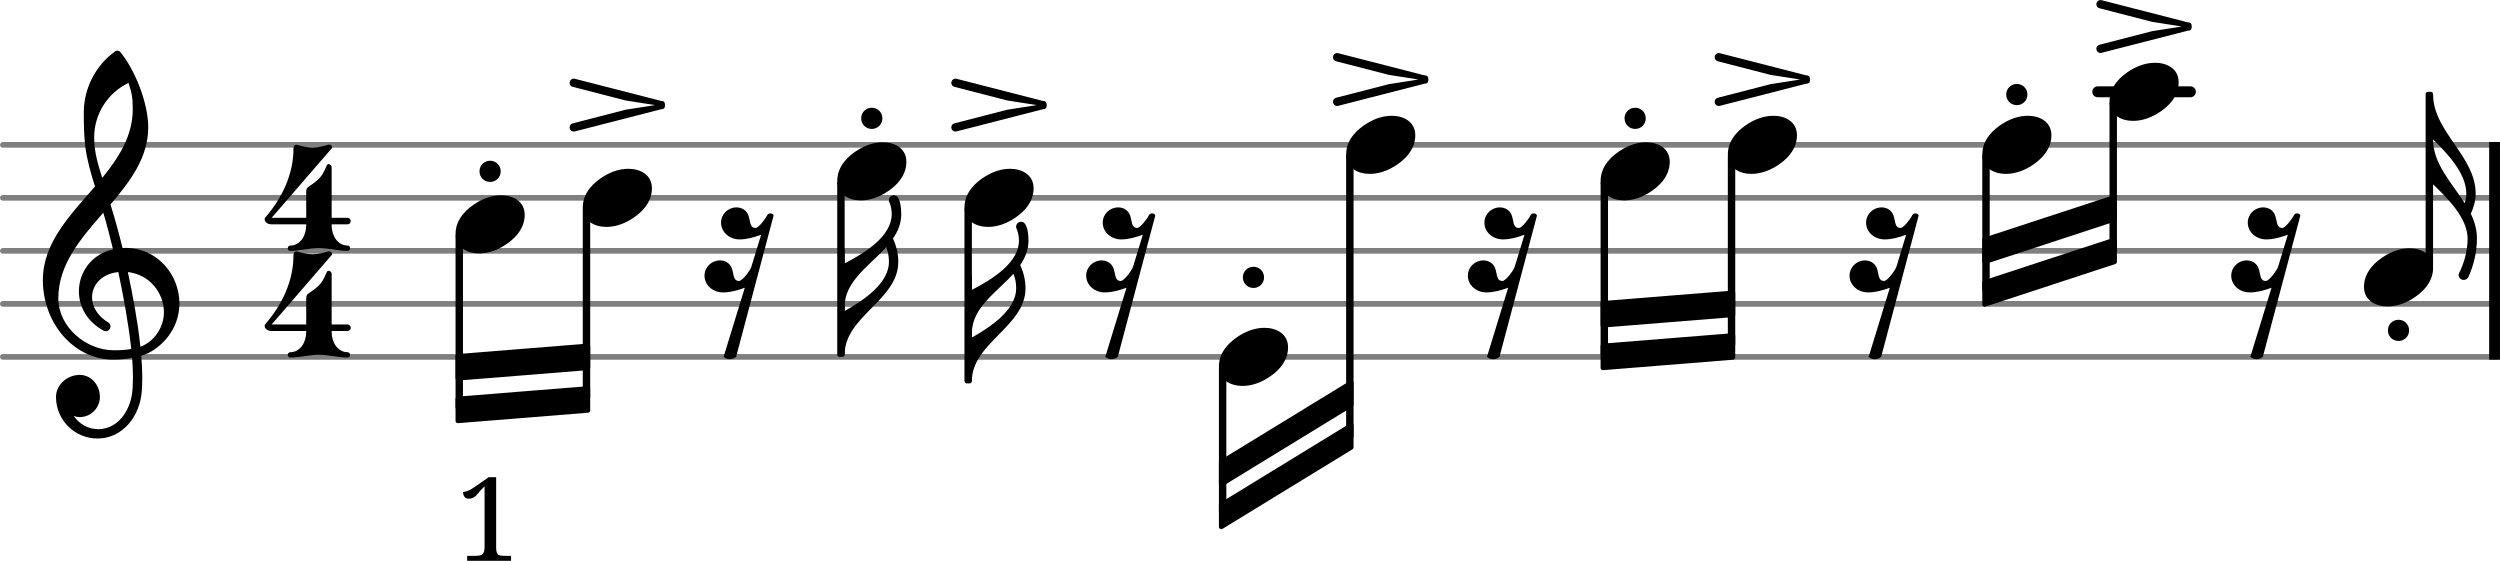
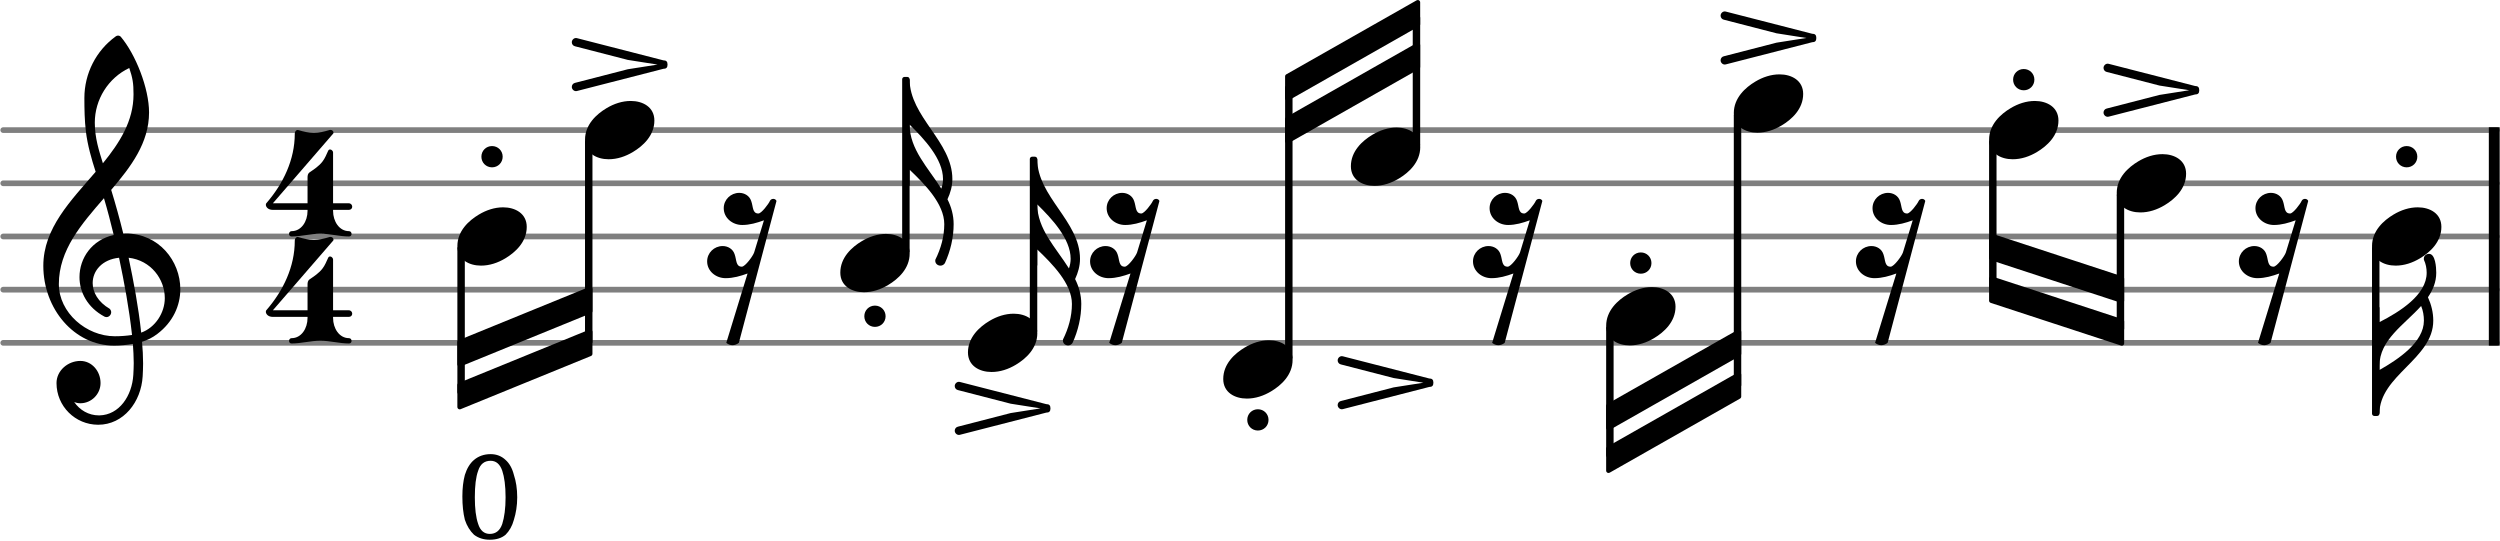
- <svg xmlns="http://www.w3.org/2000/svg" version="1.2" width="74.58mm" height="16.73mm" viewBox="0 -0.004 47.159 10.579">
+ <svg xmlns="http://www.w3.org/2000/svg" version="1.2" width="74.32mm" height="16.07mm" viewBox="0 0 46.993 10.164">
  <style type="text/css">

tspan { white-space: pre; }

</style>
  <g color="rgb(49.804%, 49.804%, 49.804%)">
-     <g transform="translate(0, 6.7281)">
-       <line stroke-linejoin="round" stroke-linecap="round" stroke-width="0.107" stroke="currentColor" x1="0.054" y1="0" x2="47.105" y2="0" />
+     <g transform="translate(0, 6.4463)">
+       <line stroke-linejoin="round" stroke-linecap="round" stroke-width="0.107" stroke="currentColor" x1="0.054" y1="0" x2="46.94" y2="0" />
    </g>
-     <g transform="translate(0, 5.7281)">
-       <line stroke-linejoin="round" stroke-linecap="round" stroke-width="0.107" stroke="currentColor" x1="0.054" y1="0" x2="47.105" y2="0" />
+     <g transform="translate(0, 5.4463)">
+       <line stroke-linejoin="round" stroke-linecap="round" stroke-width="0.107" stroke="currentColor" x1="0.054" y1="0" x2="46.94" y2="0" />
    </g>
-     <g transform="translate(0, 4.7281)">
-       <line stroke-linejoin="round" stroke-linecap="round" stroke-width="0.107" stroke="currentColor" x1="0.054" y1="0" x2="47.105" y2="0" />
+     <g transform="translate(0, 4.4463)">
+       <line stroke-linejoin="round" stroke-linecap="round" stroke-width="0.107" stroke="currentColor" x1="0.054" y1="0" x2="46.94" y2="0" />
    </g>
-     <g transform="translate(0, 3.7281)">
-       <line stroke-linejoin="round" stroke-linecap="round" stroke-width="0.107" stroke="currentColor" x1="0.054" y1="0" x2="47.105" y2="0" />
+     <g transform="translate(0, 3.4463)">
+       <line stroke-linejoin="round" stroke-linecap="round" stroke-width="0.107" stroke="currentColor" x1="0.054" y1="0" x2="46.94" y2="0" />
    </g>
-     <g transform="translate(0, 2.7281)">
-       <line stroke-linejoin="round" stroke-linecap="round" stroke-width="0.107" stroke="currentColor" x1="0.054" y1="0" x2="47.105" y2="0" />
+     <g transform="translate(0, 2.4463)">
+       <line stroke-linejoin="round" stroke-linecap="round" stroke-width="0.107" stroke="currentColor" x1="0.054" y1="0" x2="46.94" y2="0" />
    </g>
  </g>
-   <g transform="translate(0, 1.7281)">
-     <rect x="39.468" y="-0.104" width="1.954" height="0.207" ry="0.104" fill="currentColor" />
-   </g>
-   <g transform="translate(46.9549, 4.7281)">
+   <g transform="translate(46.7895, 4.4463)">
    <rect x="0" y="-2.054" width="0.204" height="4.107" ry="0" fill="currentColor" />
  </g>
-   <g transform="translate(32.5934, 2.7281)">
+   <g transform="translate(32.5934, 1.9463)">
    <path transform="scale(0.004, -0.004)" d="M215 137c57 0 111 -29 111 -92c0 -71 -54 -120 -101 -148c-35 -21 -74 -34 -114 -34c-57 0 -111 29 -111 92c0 71 54 120 101 148c35 21 74 34 114 34z" fill="currentColor" />
  </g>
-   <g transform="translate(33.2448, 1.496)">
+   <g transform="translate(33.2448, 0.7142)">
    <path transform="scale(0.004, -0.004)" d="M-210 86c-9 2 -15 10 -15 19c0 12 12 23 25 19l405 -104c14 0 20 -6 20 -20s-6 -20 -20 -20l-405 -104c-13 -4 -25 7 -25 19c0 9 6 17 15 19l248 64l140 22l-140 22z" fill="currentColor" />
  </g>
-   <g transform="translate(32.6631, 4.7281)">
-     <rect x="-0.07" y="-1.821" width="0.14" height="3.63" ry="0.044" fill="currentColor" />
+   <g transform="translate(32.6631, 4.4463)">
+     <rect x="-0.07" y="-2.321" width="0.14" height="5.162" ry="0.044" fill="currentColor" />
  </g>
-   <g transform="translate(34.9934, 4.7281)">
+   <g transform="translate(34.9934, 4.4463)">
    <path transform="scale(0.004, -0.004)" d="M64 -500l100 326c-33 -12 -67 -22 -103 -22c-46 0 -87 33 -87 79c0 40 33 72 73 72c25 0 48 -14 56 -38c10 -27 5 -59 34 -59c16 0 53 51 58 67l46 151c-33 -12 -67 -22 -102 -22c-46 0 -87 33 -87 79c0 40 33 72 73 72c25 0 48 -14 56 -38c10 -27 5 -59 34 -59 c14 0 48 45 54 59c6 13 26 13 31 0l-177 -667c-9 -7 -19 -11 -30 -11s-20 4 -29 11z" fill="currentColor" />
  </g>
-   <g transform="translate(37.3934, 2.7281)">
+   <g transform="translate(37.3934, 2.4463)">
    <path transform="scale(0.004, -0.004)" d="M215 137c57 0 111 -29 111 -92c0 -71 -54 -120 -101 -148c-35 -21 -74 -34 -114 -34c-57 0 -111 29 -111 92c0 71 54 120 101 148c35 21 74 34 114 34z" fill="currentColor" />
  </g>
-   <g transform="translate(38.0448, 1.7795)">
+   <g transform="translate(38.0448, 1.4977)">
    <path transform="scale(0.004, -0.004)" d="M-50 0c0 28 22 50 50 50s50 -22 50 -50s-22 -50 -50 -50s-50 22 -50 50z" fill="currentColor" />
  </g>
-   <g transform="translate(37.4631, 4.7281)">
-     <rect x="-0.07" y="-1.821" width="0.14" height="2.602" ry="0.044" fill="currentColor" />
+   <g transform="translate(37.4631, 4.4463)">
+     <rect x="-0.07" y="-1.821" width="0.14" height="2.843" ry="0.044" fill="currentColor" />
  </g>
-   <g transform="translate(8.5934, 6.9245)">
-     <polygon stroke-linejoin="round" stroke-linecap="round" stroke-width="0.089" fill="currentColor" stroke="currentColor" points="2.495 -0.402 2.495 0.009 0.044 0.206 0.044 -0.206" />
+   <g transform="translate(8.5934, 6.6427)">
+     <polygon stroke-linejoin="round" stroke-linecap="round" stroke-width="0.089" fill="currentColor" stroke="currentColor" points="2.495 -1.206 2.495 -0.794 0.044 0.206 0.044 -0.206" />
  </g>
-   <g transform="translate(8.5934, 7.7281)">
-     <polygon stroke-linejoin="round" stroke-linecap="round" stroke-width="0.089" fill="currentColor" stroke="currentColor" points="2.495 -0.402 2.495 0.009 0.044 0.206 0.044 -0.206" />
+   <g transform="translate(8.5934, 7.4463)">
+     <polygon stroke-linejoin="round" stroke-linecap="round" stroke-width="0.089" fill="currentColor" stroke="currentColor" points="2.495 -1.206 2.495 -0.794 0.044 0.206 0.044 -0.206" />
  </g>
-   <g transform="translate(27.7934, 4.7281)">
+   <g transform="translate(27.7934, 4.4463)">
    <path transform="scale(0.004, -0.004)" d="M64 -500l100 326c-33 -12 -67 -22 -103 -22c-46 0 -87 33 -87 79c0 40 33 72 73 72c25 0 48 -14 56 -38c10 -27 5 -59 34 -59c16 0 53 51 58 67l46 151c-33 -12 -67 -22 -102 -22c-46 0 -87 33 -87 79c0 40 33 72 73 72c25 0 48 -14 56 -38c10 -27 5 -59 34 -59 c14 0 48 45 54 59c6 13 26 13 31 0l-177 -667c-9 -7 -19 -11 -30 -11s-20 4 -29 11z" fill="currentColor" />
  </g>
-   <g transform="translate(30.1934, 3.2281)">
+   <g transform="translate(30.1934, 5.9463)">
    <path transform="scale(0.004, -0.004)" d="M215 137c57 0 111 -29 111 -92c0 -71 -54 -120 -101 -148c-35 -21 -74 -34 -114 -34c-57 0 -111 29 -111 92c0 71 54 120 101 148c35 21 74 34 114 34z" fill="currentColor" />
  </g>
-   <g transform="translate(30.8448, 2.2281)">
+   <g transform="translate(30.8448, 4.9463)">
    <path transform="scale(0.004, -0.004)" d="M-50 0c0 28 22 50 50 50s50 -22 50 -50s-22 -50 -50 -50s-50 22 -50 50z" fill="currentColor" />
  </g>
-   <g transform="translate(30.2631, 4.7281)">
-     <rect x="-0.07" y="-1.321" width="0.14" height="3.315" ry="0.044" fill="currentColor" />
+   <g transform="translate(30.2631, 4.4463)">
+     <rect x="-0.07" y="1.679" width="0.14" height="2.479" ry="0.044" fill="currentColor" />
  </g>
-   <g transform="translate(45.2448, 6.2281)">
+   <g transform="translate(45.2448, 2.9463)">
    <path transform="scale(0.004, -0.004)" d="M-50 0c0 28 22 50 50 50s50 -22 50 -50s-22 -50 -50 -50s-50 22 -50 50z" fill="currentColor" />
  </g>
-   <g transform="translate(45.8264, 4.7281)">
+   <g transform="translate(44.6631, 4.4463)">
+     <rect x="-0.07" y="0.179" width="0.14" height="3.196" ry="0.044" fill="currentColor" />
+   </g>
+   <g transform="translate(44.7328, 7.7769)">
+     <path transform="scale(0.004, -0.004)" d="M0 205c90 51 209 131 209 232c0 24 -4 47 -13 69c-79 -88 -196 -159 -196 -281v-20zM267 662c0 -44 -16 -81 -39 -115c16 -35 25 -72 25 -110c0 -180 -253 -257 -253 -437h-18v500h18v-70c96 49 222 128 222 232c0 21 -4 42 -13 61c-3 17 10 28 24 28c30 0 34 -63 34 -89 z" fill="currentColor" />
+   </g>
+   <g transform="translate(37.3934, 4.6427)">
+     <polygon stroke-linejoin="round" stroke-linecap="round" stroke-width="0.089" fill="currentColor" stroke="currentColor" points="2.495 0.598 2.495 1.009 0.044 0.206 0.044 -0.206" />
+   </g>
+   <g transform="translate(37.3934, 5.4463)">
+     <polygon stroke-linejoin="round" stroke-linecap="round" stroke-width="0.089" fill="currentColor" stroke="currentColor" points="2.495 0.598 2.495 1.009 0.044 0.206 0.044 -0.206" />
+   </g>
+   <g transform="translate(30.1934, 7.839)">
+     <polygon stroke-linejoin="round" stroke-linecap="round" stroke-width="0.089" fill="currentColor" stroke="currentColor" points="2.495 -1.598 2.495 -1.187 0.044 0.206 0.044 -0.206" />
+   </g>
+   <g transform="translate(30.1934, 8.6427)">
+     <polygon stroke-linejoin="round" stroke-linecap="round" stroke-width="0.089" fill="currentColor" stroke="currentColor" points="2.495 -1.598 2.495 -1.187 0.044 0.206 0.044 -0.206" />
+   </g>
+   <g transform="translate(24.1567, 1.6427)">
+     <polygon stroke-linejoin="round" stroke-linecap="round" stroke-width="0.089" fill="currentColor" stroke="currentColor" points="2.495 -1.598 2.495 -1.187 0.044 0.206 0.044 -0.206" />
+   </g>
+   <g transform="translate(24.1567, 2.4463)">
+     <polygon stroke-linejoin="round" stroke-linecap="round" stroke-width="0.089" fill="currentColor" stroke="currentColor" points="2.495 -1.598 2.495 -1.187 0.044 0.206 0.044 -0.206" />
+   </g>
+   <g transform="translate(39.7934, 3.4463)">
+     <path transform="scale(0.004, -0.004)" d="M215 137c57 0 111 -29 111 -92c0 -71 -54 -120 -101 -148c-35 -21 -74 -34 -114 -34c-57 0 -111 29 -111 92c0 71 54 120 101 148c35 21 74 34 114 34z" fill="currentColor" />
+   </g>
+   <g transform="translate(40.4448, 1.6967)">
+     <path transform="scale(0.004, -0.004)" d="M-210 86c-9 2 -15 10 -15 19c0 12 12 23 25 19l405 -104c14 0 20 -6 20 -20s-6 -20 -20 -20l-405 -104c-13 -4 -25 7 -25 19c0 9 6 17 15 19l248 64l140 22l-140 22z" fill="currentColor" />
+   </g>
+   <g transform="translate(39.8631, 4.4463)">
+     <rect x="-0.07" y="-0.821" width="0.14" height="2.602" ry="0.044" fill="currentColor" />
+   </g>
+   <g transform="translate(42.1934, 4.4463)">
+     <path transform="scale(0.004, -0.004)" d="M64 -500l100 326c-33 -12 -67 -22 -103 -22c-46 0 -87 33 -87 79c0 40 33 72 73 72c25 0 48 -14 56 -38c10 -27 5 -59 34 -59c16 0 53 51 58 67l46 151c-33 -12 -67 -22 -102 -22c-46 0 -87 33 -87 79c0 40 33 72 73 72c25 0 48 -14 56 -38c10 -27 5 -59 34 -59 c14 0 48 45 54 59c6 13 26 13 31 0l-177 -667c-9 -7 -19 -11 -30 -11s-20 4 -29 11z" fill="currentColor" />
+   </g>
+   <g transform="translate(44.5934, 4.4463)">
+     <path transform="scale(0.004, -0.004)" d="M215 137c57 0 111 -29 111 -92c0 -71 -54 -120 -101 -148c-35 -21 -74 -34 -114 -34c-57 0 -111 29 -111 92c0 71 54 120 101 148c35 21 74 34 114 34z" fill="currentColor" />
+   </g>
+   <g transform="translate(10.9934, 2.4463)">
+     <path transform="scale(0.004, -0.004)" d="M215 137c57 0 111 -29 111 -92c0 -71 -54 -120 -101 -148c-35 -21 -74 -34 -114 -34c-57 0 -111 29 -111 92c0 71 54 120 101 148c35 21 74 34 114 34z" fill="currentColor" />
+   </g>
+   <g transform="translate(11.6448, 1.2142)">
+     <path transform="scale(0.004, -0.004)" d="M-210 86c-9 2 -15 10 -15 19c0 12 12 23 25 19l405 -104c14 0 20 -6 20 -20s-6 -20 -20 -20l-405 -104c-13 -4 -25 7 -25 19c0 9 6 17 15 19l248 64l140 22l-140 22z" fill="currentColor" />
+   </g>
+   <g transform="translate(11.0631, 4.4463)">
+     <rect x="-0.07" y="-1.821" width="0.14" height="3.848" ry="0.044" fill="currentColor" />
+   </g>
+   <g transform="translate(13.3934, 4.4463)">
+     <path transform="scale(0.004, -0.004)" d="M64 -500l100 326c-33 -12 -67 -22 -103 -22c-46 0 -87 33 -87 79c0 40 33 72 73 72c25 0 48 -14 56 -38c10 -27 5 -59 34 -59c16 0 53 51 58 67l46 151c-33 -12 -67 -22 -102 -22c-46 0 -87 33 -87 79c0 40 33 72 73 72c25 0 48 -14 56 -38c10 -27 5 -59 34 -59 c14 0 48 45 54 59c6 13 26 13 31 0l-177 -667c-9 -7 -19 -11 -30 -11s-20 4 -29 11z" fill="currentColor" />
+   </g>
+   <g transform="translate(26.6264, 4.4463)">
+     <rect x="-0.07" y="-4.158" width="0.14" height="2.479" ry="0.044" fill="currentColor" />
+   </g>
+   <g transform="translate(16.4448, 5.9463)">
+     <path transform="scale(0.004, -0.004)" d="M-50 0c0 28 22 50 50 50s50 -22 50 -50s-22 -50 -50 -50s-50 22 -50 50z" fill="currentColor" />
+   </g>
+   <g transform="translate(17.0264, 4.4463)">
    <rect x="-0.07" y="-3" width="0.14" height="3.321" ry="0.044" fill="currentColor" />
  </g>
-   <g transform="translate(45.8962, 1.7726)">
+   <g transform="translate(8.5934, 4.4463)">
+     <path transform="scale(0.004, -0.004)" d="M215 137c57 0 111 -29 111 -92c0 -71 -54 -120 -101 -148c-35 -21 -74 -34 -114 -34c-57 0 -111 29 -111 92c0 71 54 120 101 148c35 21 74 34 114 34z" fill="currentColor" />
+   </g>
+   <g transform="translate(8.5934, 10.1325)">
+     <text font-family="serif" font-size="2.2" text-anchor="start" fill="currentColor">
+       <tspan>0</tspan>
+     </text>
+   </g>
+   <g transform="translate(9.2448, 2.9463)">
+     <path transform="scale(0.004, -0.004)" d="M-50 0c0 28 22 50 50 50s50 -22 50 -50s-22 -50 -50 -50s-50 22 -50 50z" fill="currentColor" />
+   </g>
+   <g transform="translate(0.8, 5.4463)">
+     <path transform="scale(0.004, -0.004)" d="M378 263c4 0 7 1 11 1c156 0 257 -129 257 -262c0 -76 -34 -154 -108 -210c-22 -17 -46 -29 -72 -37c3 -34 5 -68 5 -102c0 -20 -1 -40 -2 -60c-7 -121 -90 -228 -209 -228c-108 0 -196 87 -196 196c0 58 53 104 112 104c54 0 95 -48 95 -104c0 -52 -43 -95 -95 -95 c-10 0 -20 2 -29 6c26 -38 68 -63 116 -63h3c93 2 153 92 159 190c1 19 2 37 2 56c0 30 -2 60 -4 90c-29 -5 -58 -8 -88 -8c-188 0 -333 173 -333 375c0 177 130 307 246 442c-20 62 -38 125 -46 190c-6 52 -7 104 -7 157c0 115 55 223 148 290c7 5 16 4 22 -1 c71 -83 134 -244 134 -357c0 -143 -85 -255 -178 -364c21 -68 40 -137 57 -206zM462 -202c67 24 111 94 111 162c0 89 -65 178 -170 190c24 -115 46 -230 59 -352zM75 26c0 -134 129 -245 263 -245c28 0 55 2 81 6c-14 126 -36 244 -61 363c-79 -8 -124 -61 -124 -119 c0 -43 25 -89 80 -121c5 -5 7 -11 7 -16c0 -12 -10 -23 -22 -23c-3 0 -6 1 -9 2c-81 43 -118 116 -118 186c0 89 58 175 161 198c-14 58 -29 116 -46 173c-106 -122 -212 -244 -212 -404zM406 1042c-99 -47 -162 -148 -162 -257c0 -73 20 -132 38 -191 c79 97 144 199 144 324c0 53 -4 76 -20 124z" fill="currentColor" />
+   </g>
+   <g transform="translate(5, 4.4463)">
+     <path transform="scale(0.004, -0.004)" d="M194 120h120c0 -49 29 -95 75 -95c8 0 12 -7 12 -13s-4 -12 -12 -12c-45 0 -90 13 -135 13s-90 -13 -135 -13c-8 0 -12 6 -12 12s4 13 12 13c46 0 75 46 75 95zM203 301c22 15 45 30 61 51c12 15 19 34 27 51c2 4 5 6 9 6c6 0 14 -6 14 -15v-238h74c10 0 16 -8 16 -16 s-6 -15 -16 -15h-74v-5h-120v5h-163c-24 0 -33 15 -33 24c0 3 1 6 2 7c80 92 134 205 134 327c0 11 8 20 17 17c24 -7 48 -13 73 -13s48 6 72 13c2 1 4 1 6 1c9 0 14 -7 14 -13c0 -2 0 -3 -2 -5l-283 -327h163v122c0 9 2 18 9 23z" fill="currentColor" />
+   </g>
+   <g transform="translate(5, 6.4583)">
+     <path transform="scale(0.004, -0.004)" d="M194 120h120c0 -49 29 -95 75 -95c8 0 12 -7 12 -13s-4 -12 -12 -12c-45 0 -90 13 -135 13s-90 -13 -135 -13c-8 0 -12 6 -12 12s4 13 12 13c46 0 75 46 75 95zM203 301c22 15 45 30 61 51c12 15 19 34 27 51c2 4 5 6 9 6c6 0 14 -6 14 -15v-238h74c10 0 16 -8 16 -16 s-6 -15 -16 -15h-74v-5h-120v5h-163c-24 0 -33 15 -33 24c0 3 1 6 2 7c80 92 134 205 134 327c0 11 8 20 17 17c24 -7 48 -13 73 -13s48 6 72 13c2 1 4 1 6 1c9 0 14 -7 14 -13c0 -2 0 -3 -2 -5l-283 -327h163v122c0 9 2 18 9 23z" fill="currentColor" />
+   </g>
+   <g transform="translate(8.6631, 4.4463)">
+     <rect x="-0.07" y="0.179" width="0.14" height="2.793" ry="0.044" fill="currentColor" />
+   </g>
+   <g transform="translate(15.7934, 4.9463)">
+     <path transform="scale(0.004, -0.004)" d="M215 137c57 0 111 -29 111 -92c0 -71 -54 -120 -101 -148c-35 -21 -74 -34 -114 -34c-57 0 -111 29 -111 92c0 71 54 120 101 148c35 21 74 34 114 34z" fill="currentColor" />
+   </g>
+   <g transform="translate(24.2264, 4.4463)">
+     <rect x="-0.07" y="-2.842" width="0.14" height="5.162" ry="0.044" fill="currentColor" />
+   </g>
+   <g transform="translate(20.5934, 4.4463)">
+     <path transform="scale(0.004, -0.004)" d="M64 -500l100 326c-33 -12 -67 -22 -103 -22c-46 0 -87 33 -87 79c0 40 33 72 73 72c25 0 48 -14 56 -38c10 -27 5 -59 34 -59c16 0 53 51 58 67l46 151c-33 -12 -67 -22 -102 -22c-46 0 -87 33 -87 79c0 40 33 72 73 72c25 0 48 -14 56 -38c10 -27 5 -59 34 -59 c14 0 48 45 54 59c6 13 26 13 31 0l-177 -667c-9 -7 -19 -11 -30 -11s-20 4 -29 11z" fill="currentColor" />
+   </g>
+   <g transform="translate(22.9934, 6.9463)">
+     <path transform="scale(0.004, -0.004)" d="M215 137c57 0 111 -29 111 -92c0 -71 -54 -120 -101 -148c-35 -21 -74 -34 -114 -34c-57 0 -111 29 -111 92c0 71 54 120 101 148c35 21 74 34 114 34z" fill="currentColor" />
+   </g>
+   <g transform="translate(23.6448, 7.895)">
+     <path transform="scale(0.004, -0.004)" d="M-50 0c0 28 22 50 50 50s50 -22 50 -50s-22 -50 -50 -50s-50 22 -50 50z" fill="currentColor" />
+   </g>
+   <g transform="translate(25.3934, 2.9463)">
+     <path transform="scale(0.004, -0.004)" d="M215 137c57 0 111 -29 111 -92c0 -71 -54 -120 -101 -148c-35 -21 -74 -34 -114 -34c-57 0 -111 29 -111 92c0 71 54 120 101 148c35 21 74 34 114 34z" fill="currentColor" />
+   </g>
+   <g transform="translate(26.0448, 7.196)">
+     <path transform="scale(0.004, -0.004)" d="M-210 86c-9 2 -15 10 -15 19c0 12 12 23 25 19l405 -104c14 0 20 -6 20 -20s-6 -20 -20 -20l-405 -104c-13 -4 -25 7 -25 19c0 9 6 17 15 19l248 64l140 22l-140 22z" fill="currentColor" />
+   </g>
+   <g transform="translate(19.4264, 4.4463)">
+     <rect x="-0.07" y="-1.5" width="0.14" height="3.321" ry="0.044" fill="currentColor" />
+   </g>
+   <g transform="translate(18.1934, 6.4463)">
+     <path transform="scale(0.004, -0.004)" d="M215 137c57 0 111 -29 111 -92c0 -71 -54 -120 -101 -148c-35 -21 -74 -34 -114 -34c-57 0 -111 29 -111 92c0 71 54 120 101 148c35 21 74 34 114 34z" fill="currentColor" />
+   </g>
+   <g transform="translate(18.8448, 7.6785)">
+     <path transform="scale(0.004, -0.004)" d="M-210 86c-9 2 -15 10 -15 19c0 12 12 23 25 19l405 -104c14 0 20 -6 20 -20s-6 -20 -20 -20l-405 -104c-13 -4 -25 7 -25 19c0 9 6 17 15 19l248 64l140 22l-140 22z" fill="currentColor" />
+   </g>
+   <g transform="translate(19.4962, 2.9908)">
    <path transform="scale(0.004, -0.004)" d="M0 -213c0 -116 88 -204 149 -301c5 14 8 30 8 45c0 95 -89 189 -157 256zM0 0c0 -177 201 -292 201 -469c0 -33 -9 -65 -23 -95c18 -36 29 -75 29 -117c0 -63 -15 -126 -41 -183c-5 -8 -13 -12 -21 -12c-14 0 -27 11 -24 28c26 52 42 109 42 167c0 96 -93 189 -163 256 v-75h-18v500h18z" fill="currentColor" />
  </g>
-   <g transform="translate(37.3934, 4.7281)">
-     <polygon stroke-linejoin="round" stroke-linecap="round" stroke-width="0.089" fill="currentColor" stroke="currentColor" points="2.495 -1.009 2.495 -0.598 0.044 0.206 0.044 -0.206" />
-   </g>
-   <g transform="translate(37.3934, 5.5318)">
-     <polygon stroke-linejoin="round" stroke-linecap="round" stroke-width="0.089" fill="currentColor" stroke="currentColor" points="2.495 -1.009 2.495 -0.598 0.044 0.206 0.044 -0.206" />
-   </g>
-   <g transform="translate(30.1934, 5.9245)">
-     <polygon stroke-linejoin="round" stroke-linecap="round" stroke-width="0.089" fill="currentColor" stroke="currentColor" points="2.495 -0.402 2.495 0.009 0.044 0.206 0.044 -0.206" />
-   </g>
-   <g transform="translate(30.1934, 6.7281)">
-     <polygon stroke-linejoin="round" stroke-linecap="round" stroke-width="0.089" fill="currentColor" stroke="currentColor" points="2.495 -0.402 2.495 0.009 0.044 0.206 0.044 -0.206" />
-   </g>
-   <g transform="translate(22.9934, 8.9245)">
-     <polygon stroke-linejoin="round" stroke-linecap="round" stroke-width="0.089" fill="currentColor" stroke="currentColor" points="2.495 -1.706 2.495 -1.294 0.044 0.206 0.044 -0.206" />
-   </g>
-   <g transform="translate(22.9934, 9.7281)">
-     <polygon stroke-linejoin="round" stroke-linecap="round" stroke-width="0.089" fill="currentColor" stroke="currentColor" points="2.495 -1.706 2.495 -1.294 0.044 0.206 0.044 -0.206" />
-   </g>
-   <g transform="translate(39.7934, 1.7281)">
-     <path transform="scale(0.004, -0.004)" d="M215 137c57 0 111 -29 111 -92c0 -71 -54 -120 -101 -148c-35 -21 -74 -34 -114 -34c-57 0 -111 29 -111 92c0 71 54 120 101 148c35 21 74 34 114 34z" fill="currentColor" />
-   </g>
-   <g transform="translate(40.4448, 0.496)">
-     <path transform="scale(0.004, -0.004)" d="M-210 86c-9 2 -15 10 -15 19c0 12 12 23 25 19l405 -104c14 0 20 -6 20 -20s-6 -20 -20 -20l-405 -104c-13 -4 -25 7 -25 19c0 9 6 17 15 19l248 64l140 22l-140 22z" fill="currentColor" />
-   </g>
-   <g transform="translate(39.8631, 4.7281)">
-     <rect x="-0.07" y="-2.821" width="0.14" height="2.843" ry="0.044" fill="currentColor" />
-   </g>
-   <g transform="translate(42.1934, 4.7281)">
-     <path transform="scale(0.004, -0.004)" d="M64 -500l100 326c-33 -12 -67 -22 -103 -22c-46 0 -87 33 -87 79c0 40 33 72 73 72c25 0 48 -14 56 -38c10 -27 5 -59 34 -59c16 0 53 51 58 67l46 151c-33 -12 -67 -22 -102 -22c-46 0 -87 33 -87 79c0 40 33 72 73 72c25 0 48 -14 56 -38c10 -27 5 -59 34 -59 c14 0 48 45 54 59c6 13 26 13 31 0l-177 -667c-9 -7 -19 -11 -30 -11s-20 4 -29 11z" fill="currentColor" />
-   </g>
-   <g transform="translate(44.5934, 5.2281)">
-     <path transform="scale(0.004, -0.004)" d="M215 137c57 0 111 -29 111 -92c0 -71 -54 -120 -101 -148c-35 -21 -74 -34 -114 -34c-57 0 -111 29 -111 92c0 71 54 120 101 148c35 21 74 34 114 34z" fill="currentColor" />
-   </g>
-   <g transform="translate(10.9934, 3.7281)">
-     <path transform="scale(0.004, -0.004)" d="M215 137c57 0 111 -29 111 -92c0 -71 -54 -120 -101 -148c-35 -21 -74 -34 -114 -34c-57 0 -111 29 -111 92c0 71 54 120 101 148c35 21 74 34 114 34z" fill="currentColor" />
-   </g>
-   <g transform="translate(11.6448, 1.9785)">
-     <path transform="scale(0.004, -0.004)" d="M-210 86c-9 2 -15 10 -15 19c0 12 12 23 25 19l405 -104c14 0 20 -6 20 -20s-6 -20 -20 -20l-405 -104c-13 -4 -25 7 -25 19c0 9 6 17 15 19l248 64l140 22l-140 22z" fill="currentColor" />
-   </g>
-   <g transform="translate(11.0631, 4.7281)">
-     <rect x="-0.07" y="-0.821" width="0.14" height="3.63" ry="0.044" fill="currentColor" />
-   </g>
-   <g transform="translate(13.3934, 4.7281)">
-     <path transform="scale(0.004, -0.004)" d="M64 -500l100 326c-33 -12 -67 -22 -103 -22c-46 0 -87 33 -87 79c0 40 33 72 73 72c25 0 48 -14 56 -38c10 -27 5 -59 34 -59c16 0 53 51 58 67l46 151c-33 -12 -67 -22 -102 -22c-46 0 -87 33 -87 79c0 40 33 72 73 72c25 0 48 -14 56 -38c10 -27 5 -59 34 -59 c14 0 48 45 54 59c6 13 26 13 31 0l-177 -667c-9 -7 -19 -11 -30 -11s-20 4 -29 11z" fill="currentColor" />
-   </g>
-   <g transform="translate(25.4631, 4.7281)">
-     <rect x="-0.07" y="-1.821" width="0.14" height="5.362" ry="0.044" fill="currentColor" />
-   </g>
-   <g transform="translate(16.4448, 2.2281)">
-     <path transform="scale(0.004, -0.004)" d="M-50 0c0 28 22 50 50 50s50 -22 50 -50s-22 -50 -50 -50s-50 22 -50 50z" fill="currentColor" />
-   </g>
-   <g transform="translate(15.8631, 4.7281)">
-     <rect x="-0.07" y="-1.321" width="0.14" height="3.321" ry="0.044" fill="currentColor" />
-   </g>
-   <g transform="translate(8.5934, 4.2281)">
-     <path transform="scale(0.004, -0.004)" d="M215 137c57 0 111 -29 111 -92c0 -71 -54 -120 -101 -148c-35 -21 -74 -34 -114 -34c-57 0 -111 29 -111 92c0 71 54 120 101 148c35 21 74 34 114 34z" fill="currentColor" />
-   </g>
-   <g transform="translate(8.5934, 10.5754)">
-     <text font-family="serif" font-size="2.2" text-anchor="start" fill="currentColor">
-       <tspan>1</tspan>
-     </text>
-   </g>
-   <g transform="translate(9.2448, 3.2281)">
-     <path transform="scale(0.004, -0.004)" d="M-50 0c0 28 22 50 50 50s50 -22 50 -50s-22 -50 -50 -50s-50 22 -50 50z" fill="currentColor" />
-   </g>
-   <g transform="translate(0.8, 5.7281)">
-     <path transform="scale(0.004, -0.004)" d="M378 263c4 0 7 1 11 1c156 0 257 -129 257 -262c0 -76 -34 -154 -108 -210c-22 -17 -46 -29 -72 -37c3 -34 5 -68 5 -102c0 -20 -1 -40 -2 -60c-7 -121 -90 -228 -209 -228c-108 0 -196 87 -196 196c0 58 53 104 112 104c54 0 95 -48 95 -104c0 -52 -43 -95 -95 -95 c-10 0 -20 2 -29 6c26 -38 68 -63 116 -63h3c93 2 153 92 159 190c1 19 2 37 2 56c0 30 -2 60 -4 90c-29 -5 -58 -8 -88 -8c-188 0 -333 173 -333 375c0 177 130 307 246 442c-20 62 -38 125 -46 190c-6 52 -7 104 -7 157c0 115 55 223 148 290c7 5 16 4 22 -1 c71 -83 134 -244 134 -357c0 -143 -85 -255 -178 -364c21 -68 40 -137 57 -206zM462 -202c67 24 111 94 111 162c0 89 -65 178 -170 190c24 -115 46 -230 59 -352zM75 26c0 -134 129 -245 263 -245c28 0 55 2 81 6c-14 126 -36 244 -61 363c-79 -8 -124 -61 -124 -119 c0 -43 25 -89 80 -121c5 -5 7 -11 7 -16c0 -12 -10 -23 -22 -23c-3 0 -6 1 -9 2c-81 43 -118 116 -118 186c0 89 58 175 161 198c-14 58 -29 116 -46 173c-106 -122 -212 -244 -212 -404zM406 1042c-99 -47 -162 -148 -162 -257c0 -73 20 -132 38 -191 c79 97 144 199 144 324c0 53 -4 76 -20 124z" fill="currentColor" />
-   </g>
-   <g transform="translate(5, 4.7281)">
-     <path transform="scale(0.004, -0.004)" d="M194 120h120c0 -49 29 -95 75 -95c8 0 12 -7 12 -13s-4 -12 -12 -12c-45 0 -90 13 -135 13s-90 -13 -135 -13c-8 0 -12 6 -12 12s4 13 12 13c46 0 75 46 75 95zM203 301c22 15 45 30 61 51c12 15 19 34 27 51c2 4 5 6 9 6c6 0 14 -6 14 -15v-238h74c10 0 16 -8 16 -16 s-6 -15 -16 -15h-74v-5h-120v5h-163c-24 0 -33 15 -33 24c0 3 1 6 2 7c80 92 134 205 134 327c0 11 8 20 17 17c24 -7 48 -13 73 -13s48 6 72 13c2 1 4 1 6 1c9 0 14 -7 14 -13c0 -2 0 -3 -2 -5l-283 -327h163v122c0 9 2 18 9 23z" fill="currentColor" />
-   </g>
-   <g transform="translate(5, 6.7401)">
-     <path transform="scale(0.004, -0.004)" d="M194 120h120c0 -49 29 -95 75 -95c8 0 12 -7 12 -13s-4 -12 -12 -12c-45 0 -90 13 -135 13s-90 -13 -135 -13c-8 0 -12 6 -12 12s4 13 12 13c46 0 75 46 75 95zM203 301c22 15 45 30 61 51c12 15 19 34 27 51c2 4 5 6 9 6c6 0 14 -6 14 -15v-238h74c10 0 16 -8 16 -16 s-6 -15 -16 -15h-74v-5h-120v5h-163c-24 0 -33 15 -33 24c0 3 1 6 2 7c80 92 134 205 134 327c0 11 8 20 17 17c24 -7 48 -13 73 -13s48 6 72 13c2 1 4 1 6 1c9 0 14 -7 14 -13c0 -2 0 -3 -2 -5l-283 -327h163v122c0 9 2 18 9 23z" fill="currentColor" />
-   </g>
-   <g transform="translate(8.6631, 4.7281)">
-     <rect x="-0.07" y="-0.321" width="0.14" height="3.315" ry="0.044" fill="currentColor" />
-   </g>
-   <g transform="translate(15.7934, 3.2281)">
-     <path transform="scale(0.004, -0.004)" d="M215 137c57 0 111 -29 111 -92c0 -71 -54 -120 -101 -148c-35 -21 -74 -34 -114 -34c-57 0 -111 29 -111 92c0 71 54 120 101 148c35 21 74 34 114 34z" fill="currentColor" />
-   </g>
-   <g transform="translate(23.0631, 4.7281)">
-     <rect x="-0.07" y="2.179" width="0.14" height="2.779" ry="0.044" fill="currentColor" />
-   </g>
-   <g transform="translate(20.5934, 4.7281)">
-     <path transform="scale(0.004, -0.004)" d="M64 -500l100 326c-33 -12 -67 -22 -103 -22c-46 0 -87 33 -87 79c0 40 33 72 73 72c25 0 48 -14 56 -38c10 -27 5 -59 34 -59c16 0 53 51 58 67l46 151c-33 -12 -67 -22 -102 -22c-46 0 -87 33 -87 79c0 40 33 72 73 72c25 0 48 -14 56 -38c10 -27 5 -59 34 -59 c14 0 48 45 54 59c6 13 26 13 31 0l-177 -667c-9 -7 -19 -11 -30 -11s-20 4 -29 11z" fill="currentColor" />
-   </g>
-   <g transform="translate(22.9934, 6.7281)">
-     <path transform="scale(0.004, -0.004)" d="M215 137c57 0 111 -29 111 -92c0 -71 -54 -120 -101 -148c-35 -21 -74 -34 -114 -34c-57 0 -111 29 -111 92c0 71 54 120 101 148c35 21 74 34 114 34z" fill="currentColor" />
-   </g>
-   <g transform="translate(23.6448, 5.2281)">
-     <path transform="scale(0.004, -0.004)" d="M-50 0c0 28 22 50 50 50s50 -22 50 -50s-22 -50 -50 -50s-50 22 -50 50z" fill="currentColor" />
-   </g>
-   <g transform="translate(25.3934, 2.7281)">
-     <path transform="scale(0.004, -0.004)" d="M215 137c57 0 111 -29 111 -92c0 -71 -54 -120 -101 -148c-35 -21 -74 -34 -114 -34c-57 0 -111 29 -111 92c0 71 54 120 101 148c35 21 74 34 114 34z" fill="currentColor" />
-   </g>
-   <g transform="translate(26.0448, 1.496)">
-     <path transform="scale(0.004, -0.004)" d="M-210 86c-9 2 -15 10 -15 19c0 12 12 23 25 19l405 -104c14 0 20 -6 20 -20s-6 -20 -20 -20l-405 -104c-13 -4 -25 7 -25 19c0 9 6 17 15 19l248 64l140 22l-140 22z" fill="currentColor" />
-   </g>
-   <g transform="translate(18.2631, 4.7281)">
-     <rect x="-0.07" y="-0.821" width="0.14" height="3.321" ry="0.044" fill="currentColor" />
-   </g>
-   <g transform="translate(18.1934, 3.7281)">
-     <path transform="scale(0.004, -0.004)" d="M215 137c57 0 111 -29 111 -92c0 -71 -54 -120 -101 -148c-35 -21 -74 -34 -114 -34c-57 0 -111 29 -111 92c0 71 54 120 101 148c35 21 74 34 114 34z" fill="currentColor" />
-   </g>
-   <g transform="translate(18.8448, 1.9785)">
-     <path transform="scale(0.004, -0.004)" d="M-210 86c-9 2 -15 10 -15 19c0 12 12 23 25 19l405 -104c14 0 20 -6 20 -20s-6 -20 -20 -20l-405 -104c-13 -4 -25 7 -25 19c0 9 6 17 15 19l248 64l140 22l-140 22z" fill="currentColor" />
-   </g>
-   <g transform="translate(18.3328, 7.1837)">
-     <path transform="scale(0.004, -0.004)" d="M0 205c90 51 209 131 209 232c0 24 -4 47 -13 69c-79 -88 -196 -159 -196 -281v-20zM267 662c0 -44 -16 -81 -39 -115c16 -35 25 -72 25 -110c0 -180 -253 -257 -253 -437h-18v500h18v-70c96 49 222 128 222 232c0 21 -4 42 -13 61c-3 17 10 28 24 28c30 0 34 -63 34 -89 z" fill="currentColor" />
-   </g>
-   <g transform="translate(15.9328, 6.6837)">
-     <path transform="scale(0.004, -0.004)" d="M0 205c90 51 209 131 209 232c0 24 -4 47 -13 69c-79 -88 -196 -159 -196 -281v-20zM267 662c0 -44 -16 -81 -39 -115c16 -35 25 -72 25 -110c0 -180 -253 -257 -253 -437h-18v500h18v-70c96 49 222 128 222 232c0 21 -4 42 -13 61c-3 17 10 28 24 28c30 0 34 -63 34 -89 z" fill="currentColor" />
+   <g transform="translate(17.0962, 1.4908)">
+     <path transform="scale(0.004, -0.004)" d="M0 -213c0 -116 88 -204 149 -301c5 14 8 30 8 45c0 95 -89 189 -157 256zM0 0c0 -177 201 -292 201 -469c0 -33 -9 -65 -23 -95c18 -36 29 -75 29 -117c0 -63 -15 -126 -41 -183c-5 -8 -13 -12 -21 -12c-14 0 -27 11 -24 28c26 52 42 109 42 167c0 96 -93 189 -163 256 v-75h-18v500h18z" fill="currentColor" />
  </g>
</svg>
